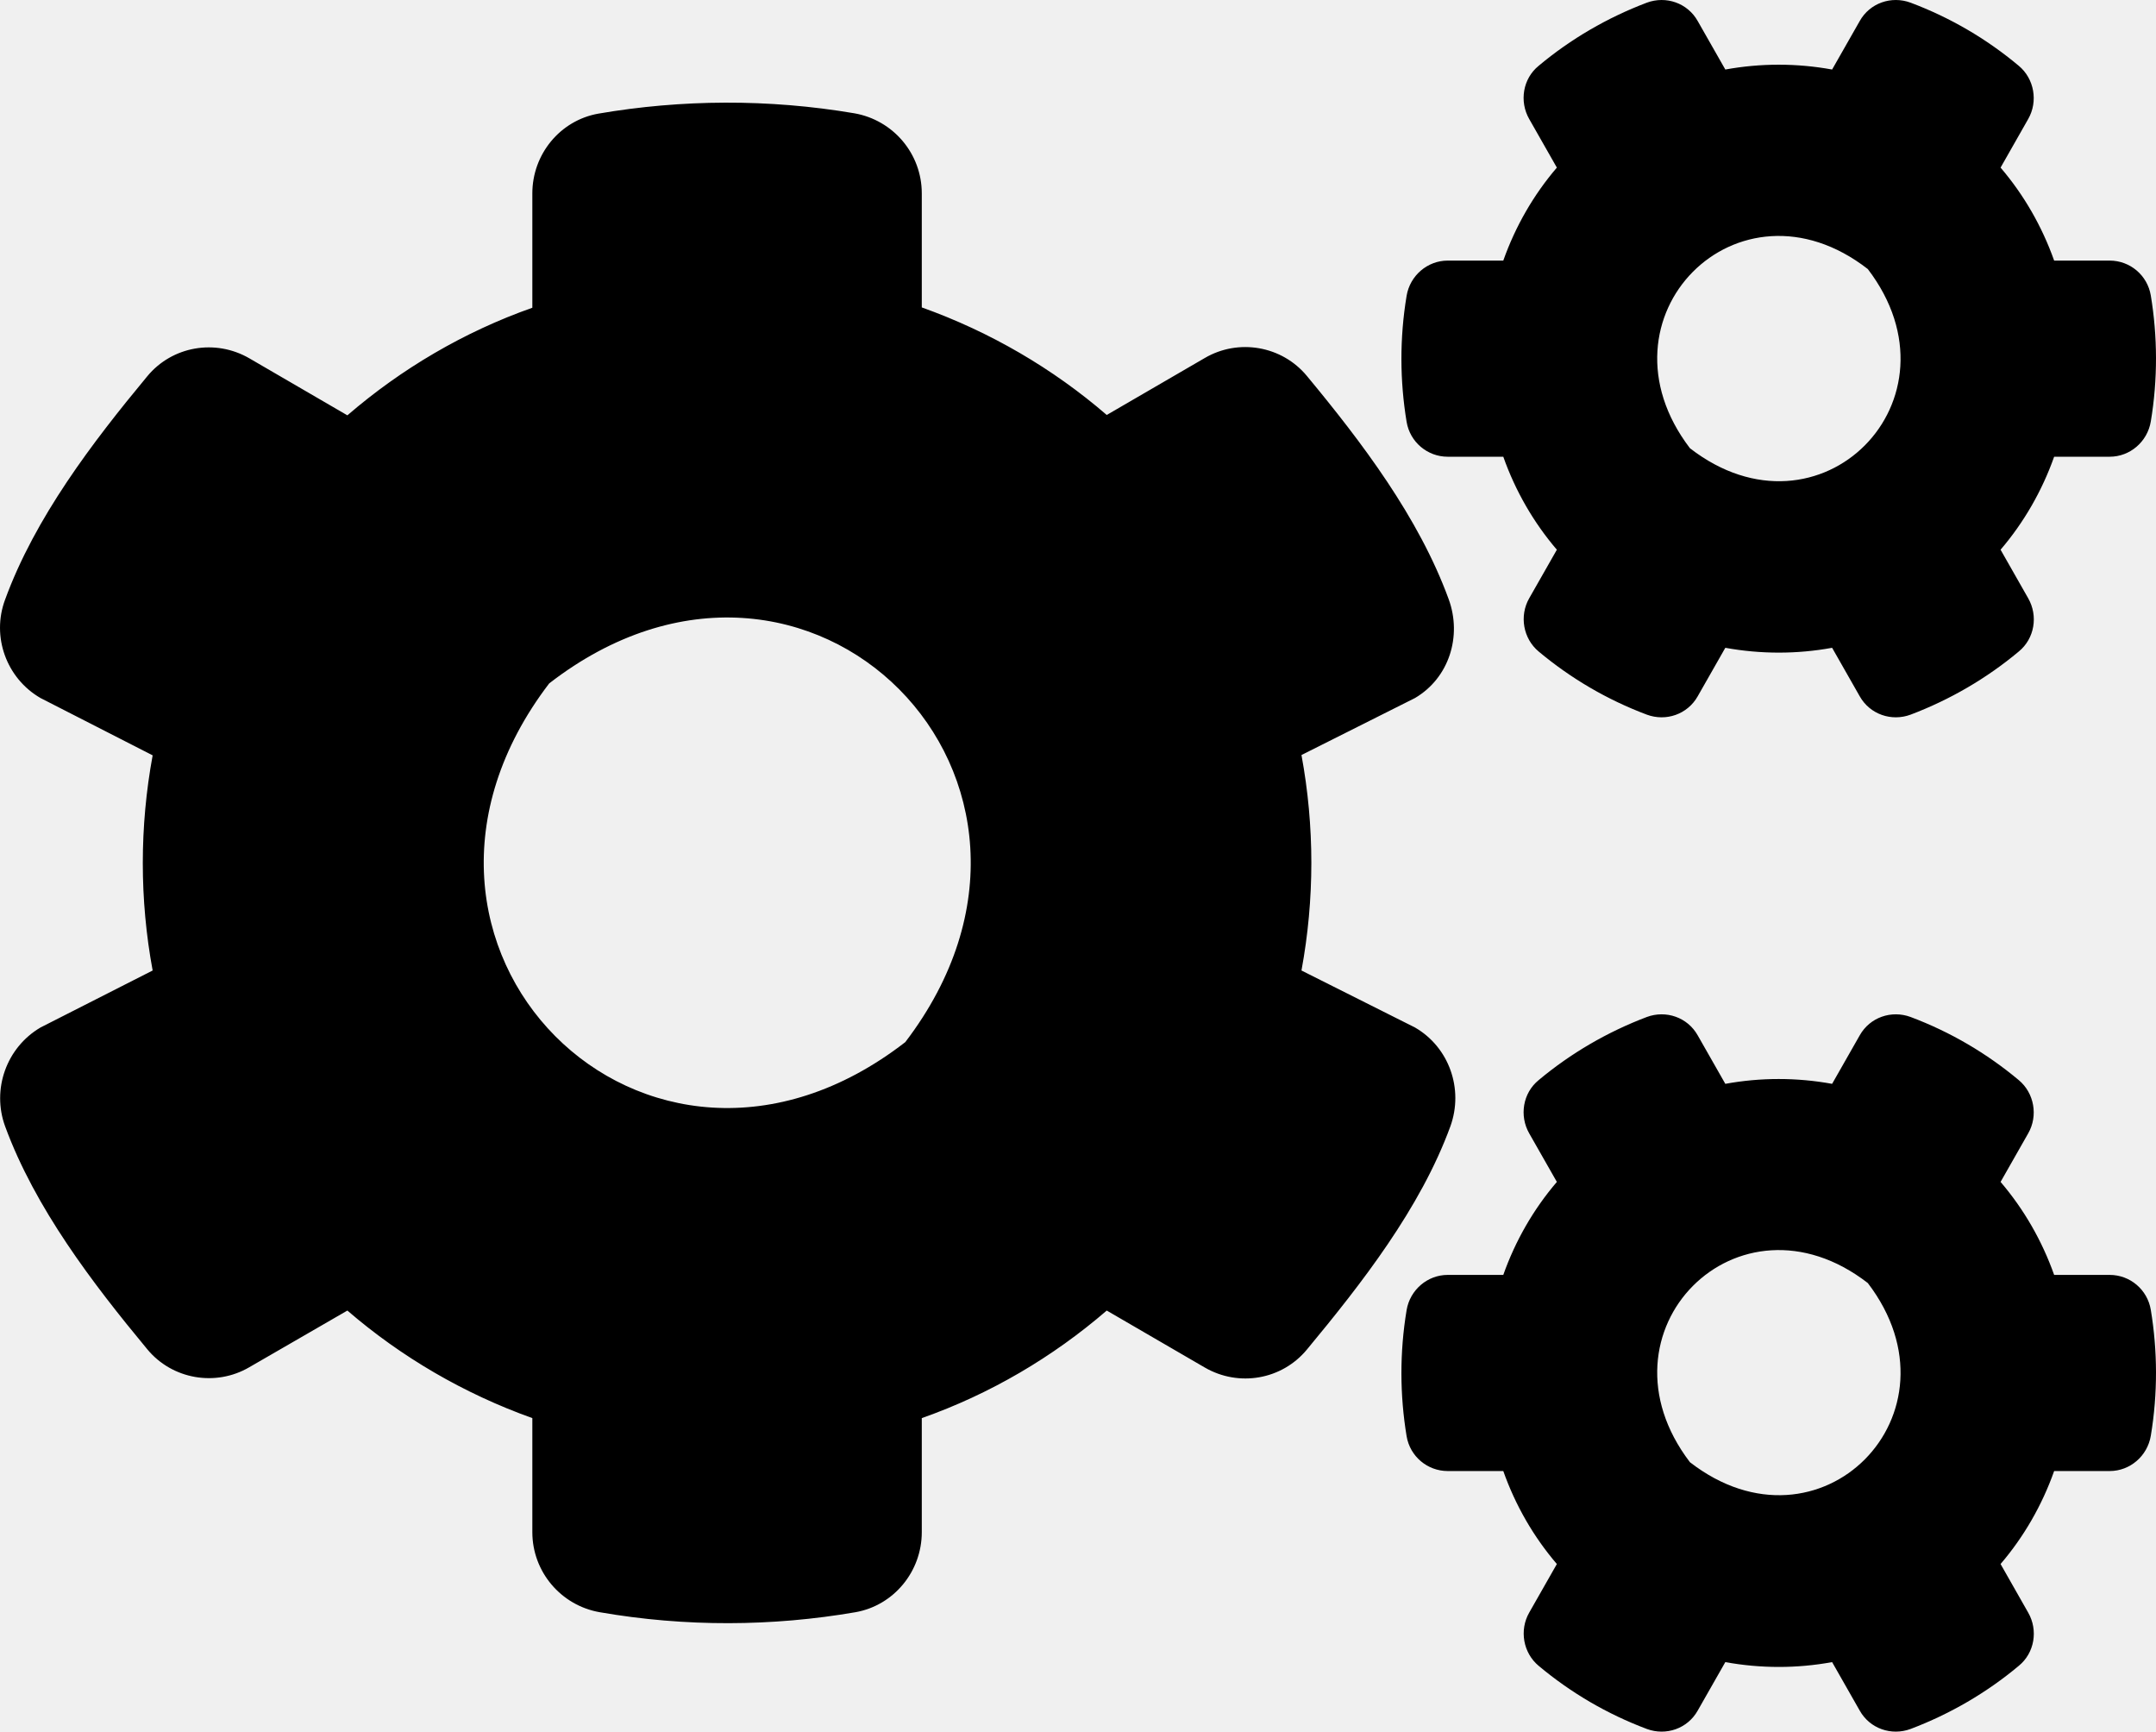
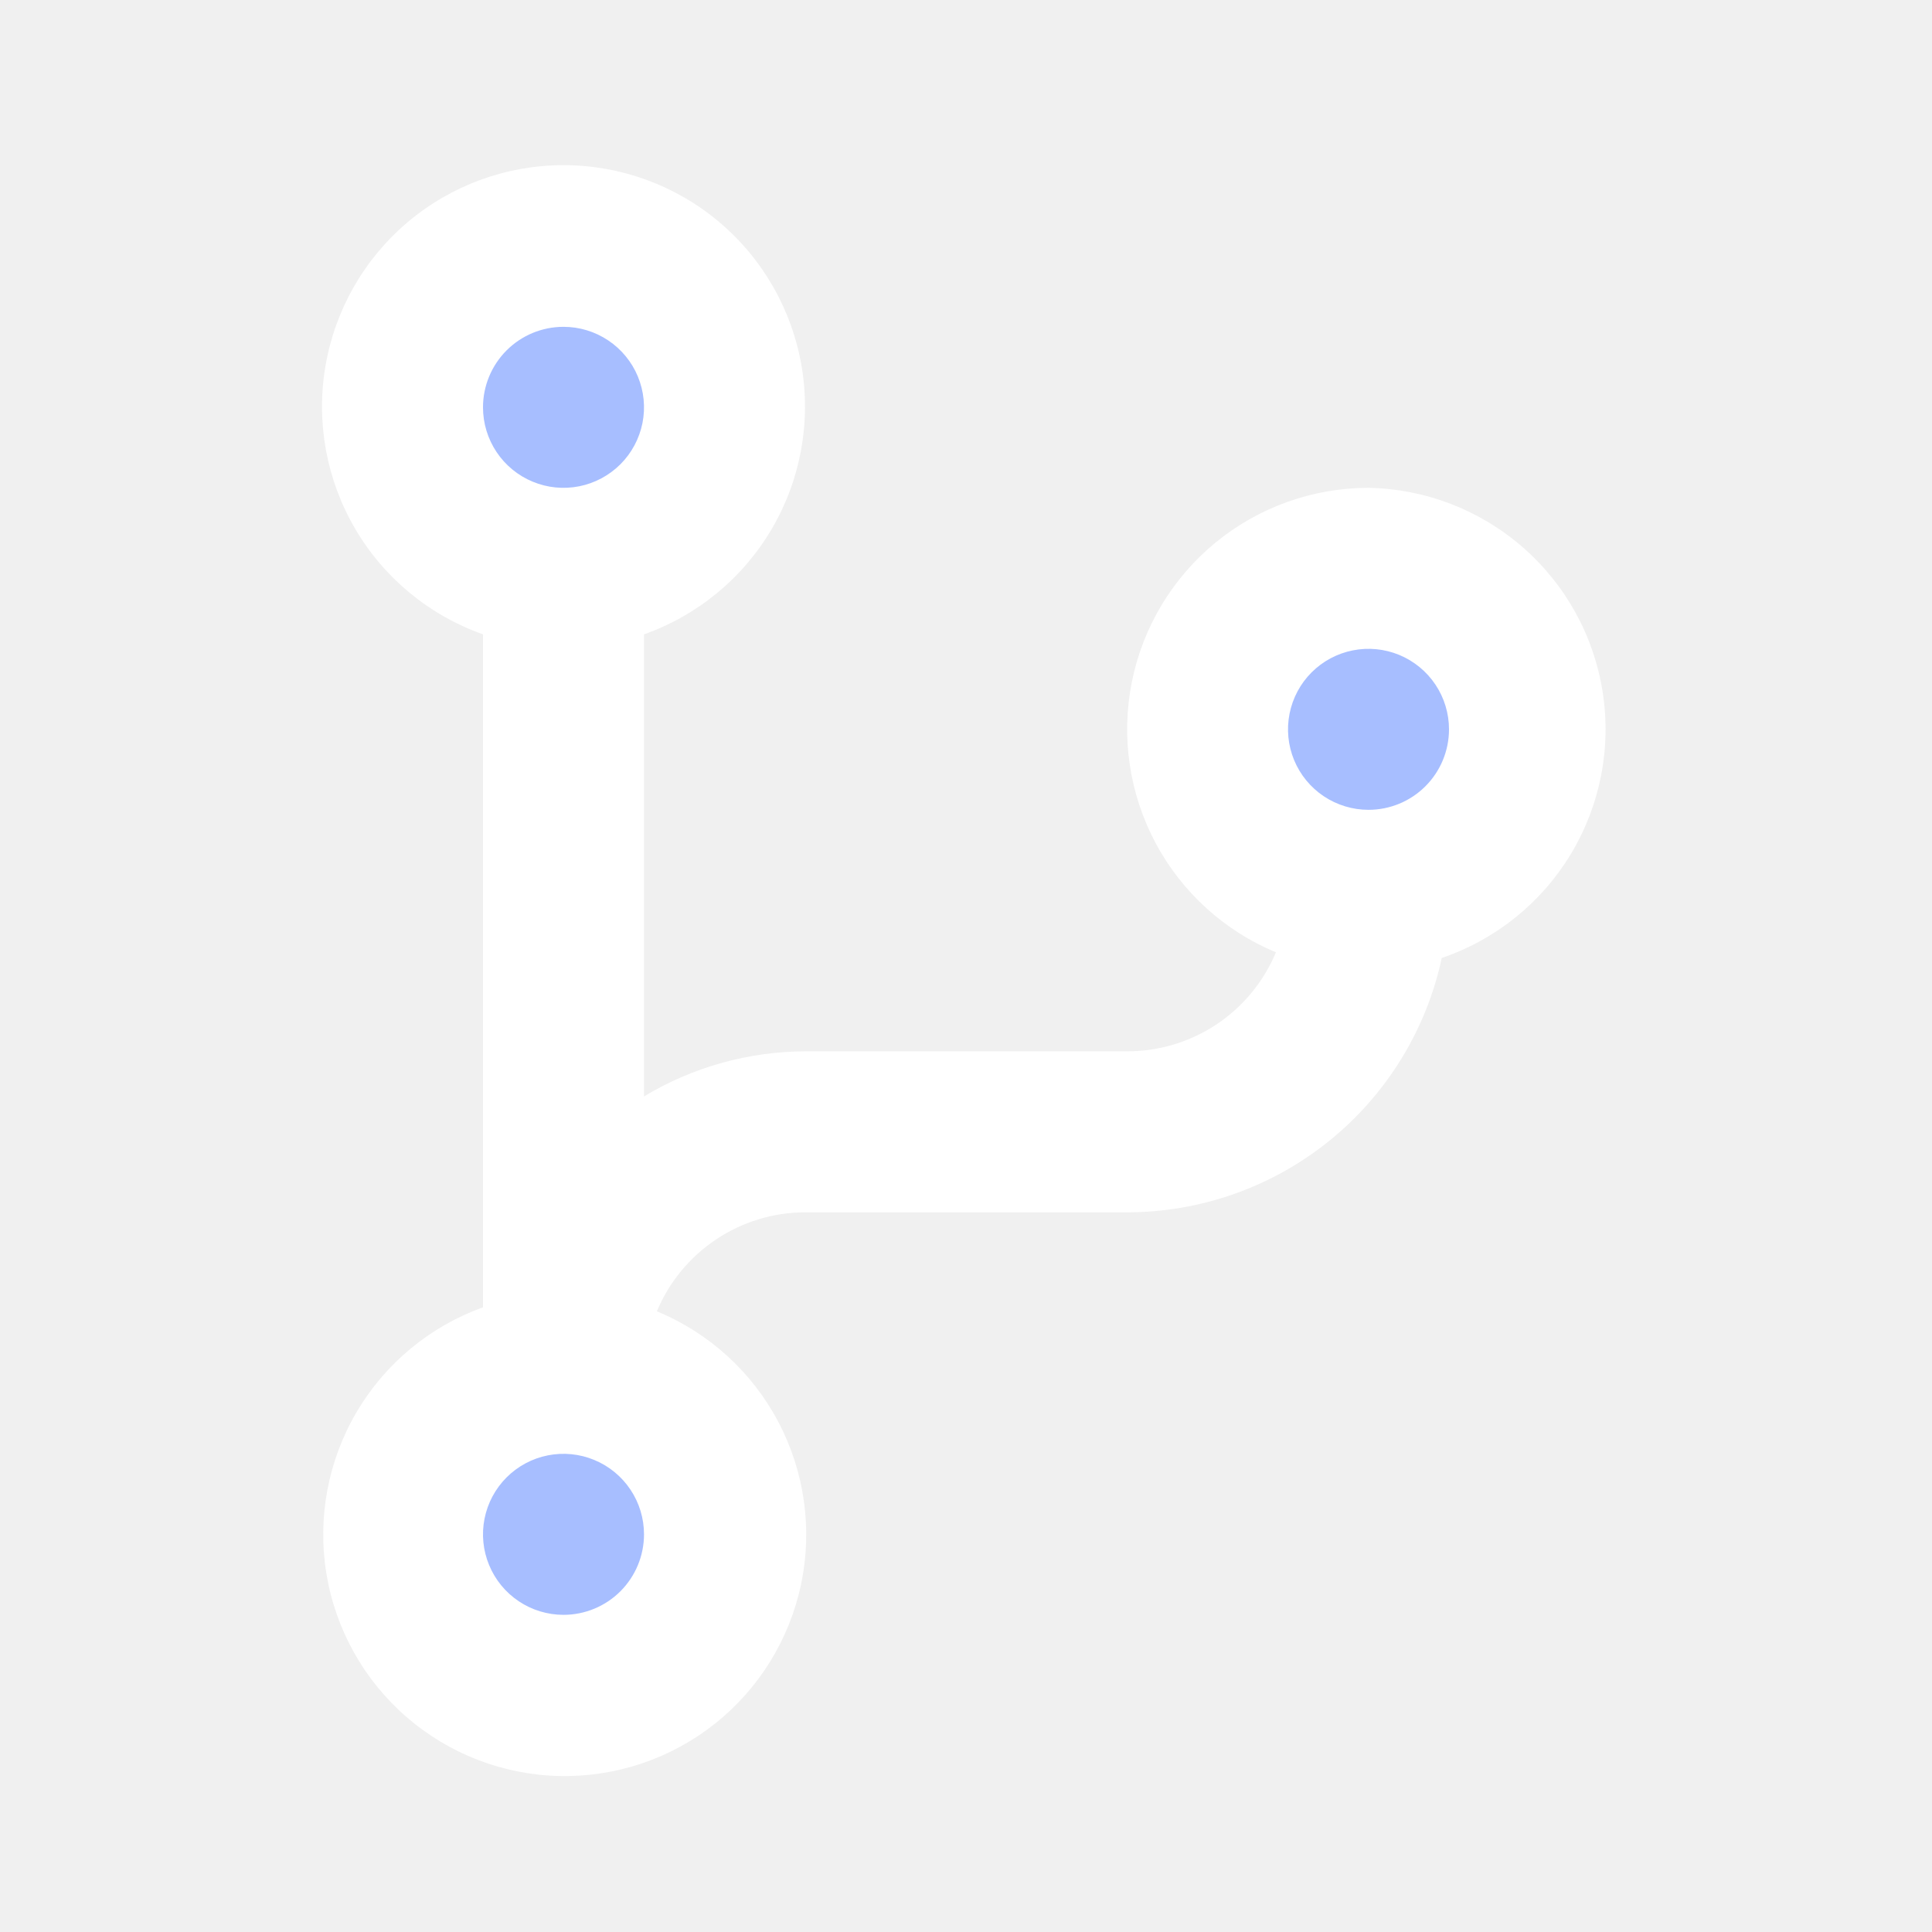
- <svg xmlns="http://www.w3.org/2000/svg" width="66" height="53" viewBox="0 0 66 53" fill="none">
-   <path d="M52.816 19.827L51.97 21.312C51.66 21.862 51.001 22.091 50.413 21.873C49.196 21.416 48.082 20.761 47.102 19.941C46.628 19.546 46.504 18.85 46.813 18.31L47.659 16.825C46.947 15.994 46.39 15.028 46.019 13.979H44.317C43.699 13.979 43.162 13.532 43.059 12.909C42.853 11.663 42.843 10.354 43.059 9.056C43.162 8.433 43.699 7.976 44.317 7.976H46.019C46.39 6.927 46.947 5.961 47.659 5.13L46.813 3.644C46.504 3.104 46.617 2.408 47.102 2.014C48.082 1.193 49.206 0.539 50.413 0.082C51.001 -0.136 51.66 0.092 51.97 0.643L52.816 2.128C53.898 1.931 55.002 1.931 56.085 2.128L56.931 0.643C57.24 0.092 57.9 -0.136 58.488 0.082C59.705 0.539 60.819 1.193 61.799 2.014C62.273 2.408 62.397 3.104 62.087 3.644L61.242 5.13C61.953 5.961 62.51 6.927 62.882 7.976H64.583C65.202 7.976 65.738 8.422 65.841 9.045C66.048 10.292 66.058 11.601 65.841 12.899C65.738 13.522 65.202 13.979 64.583 13.979H62.882C62.51 15.028 61.953 15.994 61.242 16.825L62.087 18.31C62.397 18.85 62.283 19.546 61.799 19.941C60.819 20.761 59.695 21.416 58.488 21.873C57.9 22.091 57.24 21.862 56.931 21.312L56.085 19.827C55.012 20.024 53.898 20.024 52.816 19.827ZM51.733 13.719C55.703 16.794 60.231 12.234 57.178 8.235C53.208 5.15 48.68 9.721 51.733 13.719ZM39.841 29.704L43.317 31.449C44.359 32.052 44.812 33.329 44.4 34.472C43.482 36.985 41.677 39.291 40.007 41.306C39.243 42.23 37.923 42.459 36.882 41.856L33.88 40.112C32.23 41.535 30.312 42.667 28.218 43.404V46.894C28.218 48.099 27.362 49.138 26.187 49.345C23.649 49.782 20.989 49.802 18.359 49.345C17.173 49.138 16.296 48.109 16.296 46.894V43.404C14.203 42.656 12.284 41.535 10.634 40.112L7.633 41.846C6.602 42.449 5.271 42.22 4.508 41.296C2.837 39.281 1.074 36.975 0.156 34.472C-0.257 33.34 0.197 32.062 1.239 31.449L4.673 29.704C4.271 27.534 4.271 25.3 4.673 23.119L1.239 21.364C0.197 20.761 -0.267 19.484 0.156 18.352C1.074 15.838 2.837 13.532 4.508 11.517C5.271 10.593 6.591 10.364 7.633 10.967L10.634 12.712C12.284 11.289 14.203 10.157 16.296 9.419V5.919C16.296 4.725 17.142 3.686 18.317 3.478C20.855 3.042 23.526 3.021 26.156 3.468C27.342 3.676 28.218 4.704 28.218 5.919V9.409C30.312 10.157 32.23 11.278 33.88 12.701L36.882 10.957C37.913 10.354 39.243 10.583 40.007 11.507C41.677 13.522 43.431 15.828 44.348 18.341C44.761 19.474 44.359 20.751 43.317 21.364L39.841 23.109C40.244 25.29 40.244 27.523 39.841 29.704ZM27.713 31.896C33.819 23.898 24.753 14.768 16.812 20.917C10.706 28.915 19.772 38.045 27.713 31.896ZM52.816 50.872L51.97 52.357C51.66 52.908 51.001 53.136 50.413 52.918C49.196 52.461 48.082 51.807 47.102 50.986C46.628 50.592 46.504 49.896 46.813 49.356L47.659 47.87C46.947 47.039 46.39 46.074 46.019 45.024H44.317C43.699 45.024 43.162 44.578 43.059 43.955C42.853 42.708 42.843 41.4 43.059 40.101C43.162 39.478 43.699 39.021 44.317 39.021H46.019C46.39 37.972 46.947 37.006 47.659 36.175L46.813 34.69C46.504 34.15 46.617 33.454 47.102 33.059C48.082 32.239 49.206 31.584 50.413 31.127C51.001 30.909 51.66 31.138 51.97 31.688L52.816 33.173C53.898 32.976 55.002 32.976 56.085 33.173L56.931 31.688C57.24 31.138 57.9 30.909 58.488 31.127C59.705 31.584 60.819 32.239 61.799 33.059C62.273 33.454 62.397 34.15 62.087 34.69L61.242 36.175C61.953 37.006 62.51 37.972 62.882 39.021H64.583C65.202 39.021 65.738 39.468 65.841 40.091C66.048 41.337 66.058 42.646 65.841 43.944C65.738 44.567 65.202 45.024 64.583 45.024H62.882C62.51 46.074 61.953 47.039 61.242 47.87L62.087 49.356C62.397 49.896 62.283 50.592 61.799 50.986C60.819 51.807 59.695 52.461 58.488 52.918C57.9 53.136 57.24 52.908 56.931 52.357L56.085 50.872C55.012 51.069 53.898 51.069 52.816 50.872ZM51.733 44.754C55.703 47.829 60.231 43.269 57.178 39.27C53.208 36.196 48.68 40.755 51.733 44.754Z" fill="black" />
+ <svg xmlns="http://www.w3.org/2000/svg" width="74" height="74" viewBox="0 0 74 74" fill="none">
+   <circle cx="22" cy="15" r="4" fill="#A7BEFF" />
+   <circle cx="52" cy="28" r="4" fill="#A7BEFF" />
+   <circle cx="22" cy="59" r="4" fill="#A7BEFF" />
+   <path d="M52.417 18.685C50.278 18.686 48.206 19.429 46.554 20.785C44.901 22.142 43.769 24.03 43.351 26.127C42.933 28.224 43.255 30.401 44.261 32.288C45.267 34.175 46.897 35.655 48.871 36.476C48.401 37.601 47.609 38.562 46.594 39.237C45.578 39.912 44.386 40.271 43.167 40.268H30.833C28.66 40.278 26.529 40.874 24.667 41.995V24.297C26.724 23.569 28.458 22.138 29.562 20.256C30.666 18.374 31.069 16.162 30.7 14.011C30.331 11.861 29.214 9.91 27.546 8.504C25.877 7.097 23.765 6.326 21.583 6.326C19.401 6.326 17.29 7.097 15.621 8.504C13.953 9.91 12.836 11.861 12.467 14.011C12.098 16.162 12.501 18.374 13.605 20.256C14.709 22.138 16.443 23.569 18.5 24.297V50.073C16.468 50.804 14.756 52.223 13.66 54.083C12.564 55.944 12.154 58.129 12.5 60.261C12.846 62.392 13.927 64.335 15.556 65.753C17.184 67.171 19.258 67.975 21.416 68.025C23.575 68.075 25.683 67.368 27.376 66.027C29.068 64.686 30.238 62.795 30.682 60.682C31.127 58.569 30.818 56.367 29.809 54.457C28.801 52.548 27.156 51.051 25.16 50.227C25.627 49.107 26.415 48.15 27.424 47.475C28.433 46.8 29.619 46.438 30.833 46.435H43.167C45.987 46.434 48.723 45.467 50.917 43.694C53.11 41.921 54.63 39.45 55.223 36.692C57.284 35.991 59.032 34.586 60.16 32.724C61.287 30.861 61.722 28.66 61.386 26.509C61.051 24.358 59.968 22.394 58.327 20.963C56.687 19.532 54.594 18.725 52.417 18.685ZM21.583 12.518C22.193 12.518 22.789 12.699 23.296 13.038C23.803 13.377 24.199 13.858 24.432 14.422C24.665 14.985 24.727 15.605 24.608 16.203C24.488 16.801 24.195 17.351 23.764 17.782C23.332 18.213 22.783 18.507 22.185 18.626C21.587 18.745 20.967 18.684 20.404 18.45C19.84 18.217 19.358 17.822 19.02 17.315C18.681 16.808 18.5 16.212 18.5 15.602C18.5 14.784 18.825 14 19.403 13.421C19.981 12.843 20.766 12.518 21.583 12.518ZM21.583 61.852C20.974 61.852 20.377 61.671 19.87 61.332C19.363 60.993 18.968 60.512 18.735 59.948C18.501 59.385 18.44 58.765 18.559 58.167C18.678 57.569 18.972 57.019 19.403 56.588C19.834 56.157 20.384 55.863 20.982 55.744C21.58 55.625 22.2 55.686 22.763 55.92C23.327 56.153 23.808 56.548 24.147 57.055C24.486 57.562 24.667 58.158 24.667 58.768C24.667 59.586 24.342 60.37 23.764 60.949C23.185 61.527 22.401 61.852 21.583 61.852ZM52.417 31.018C51.807 31.018 51.211 30.837 50.704 30.499C50.197 30.16 49.801 29.678 49.568 29.115C49.335 28.552 49.274 27.932 49.393 27.334C49.512 26.735 49.805 26.186 50.236 25.755C50.668 25.323 51.217 25.03 51.815 24.911C52.413 24.792 53.033 24.853 53.597 25.086C54.16 25.32 54.642 25.715 54.98 26.222C55.319 26.729 55.5 27.325 55.5 27.935C55.5 28.753 55.175 29.537 54.597 30.115C54.019 30.694 53.234 31.018 52.417 31.018Z" fill="white" />
</svg>
